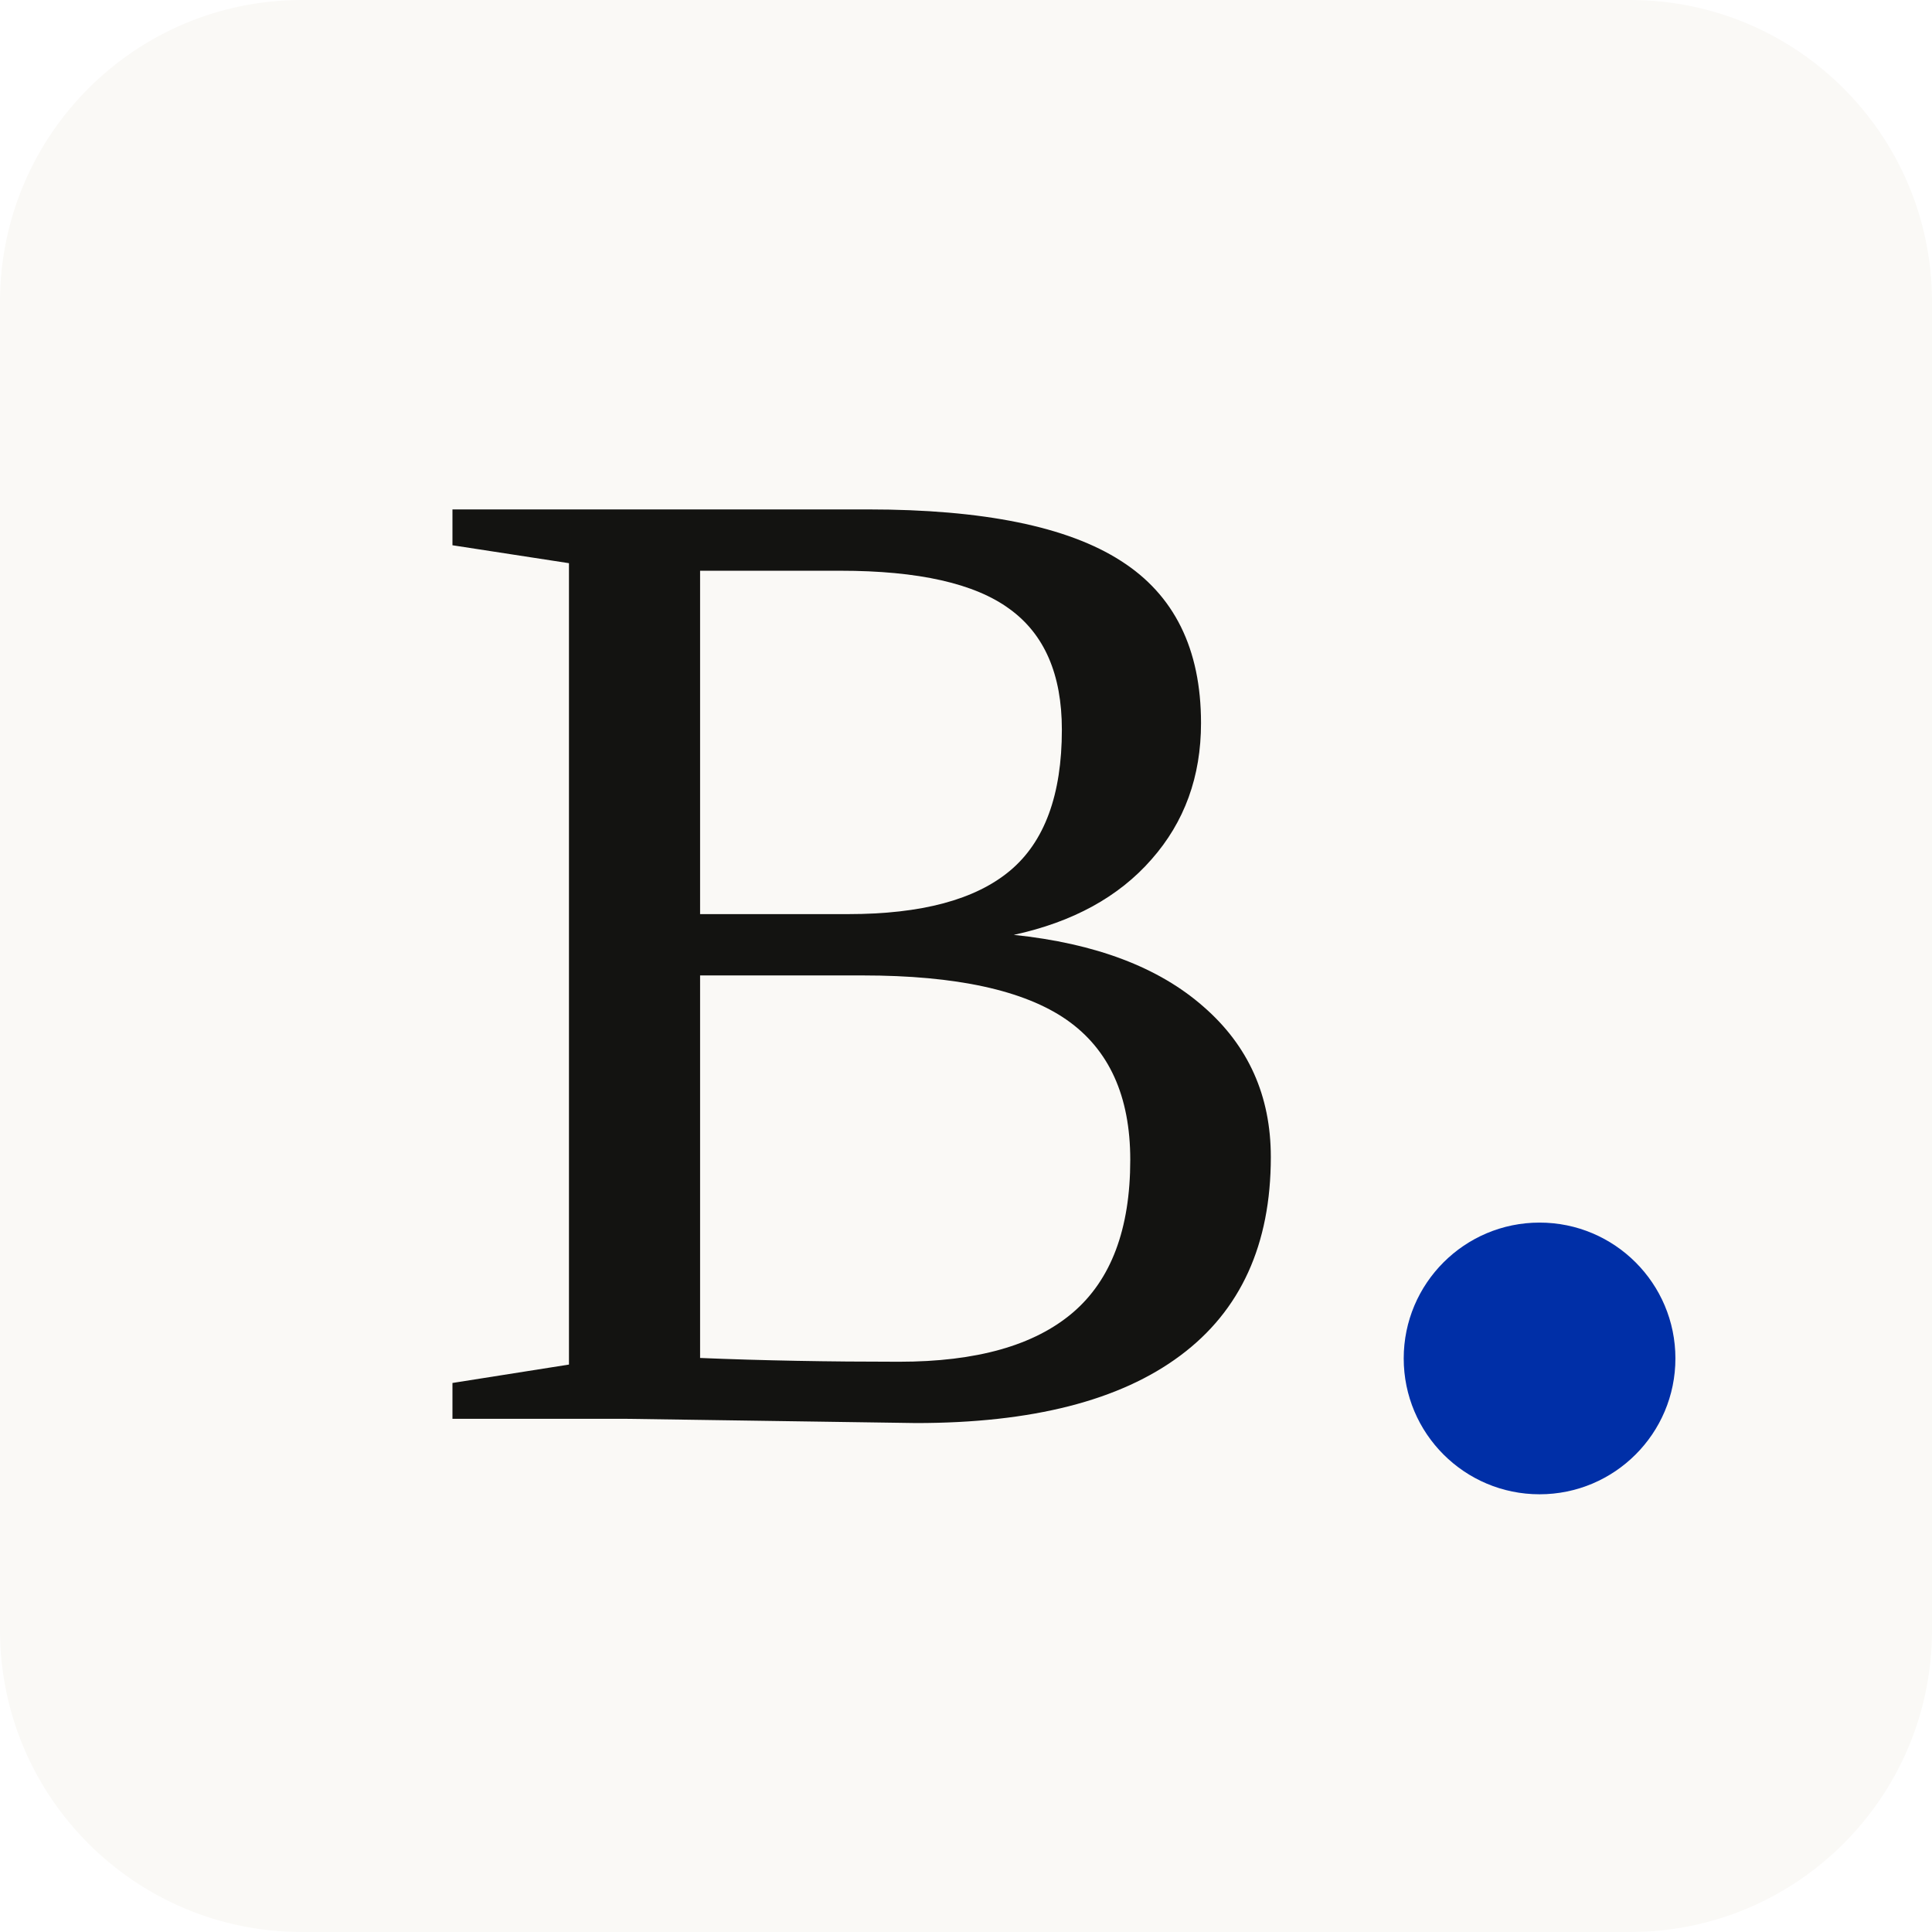
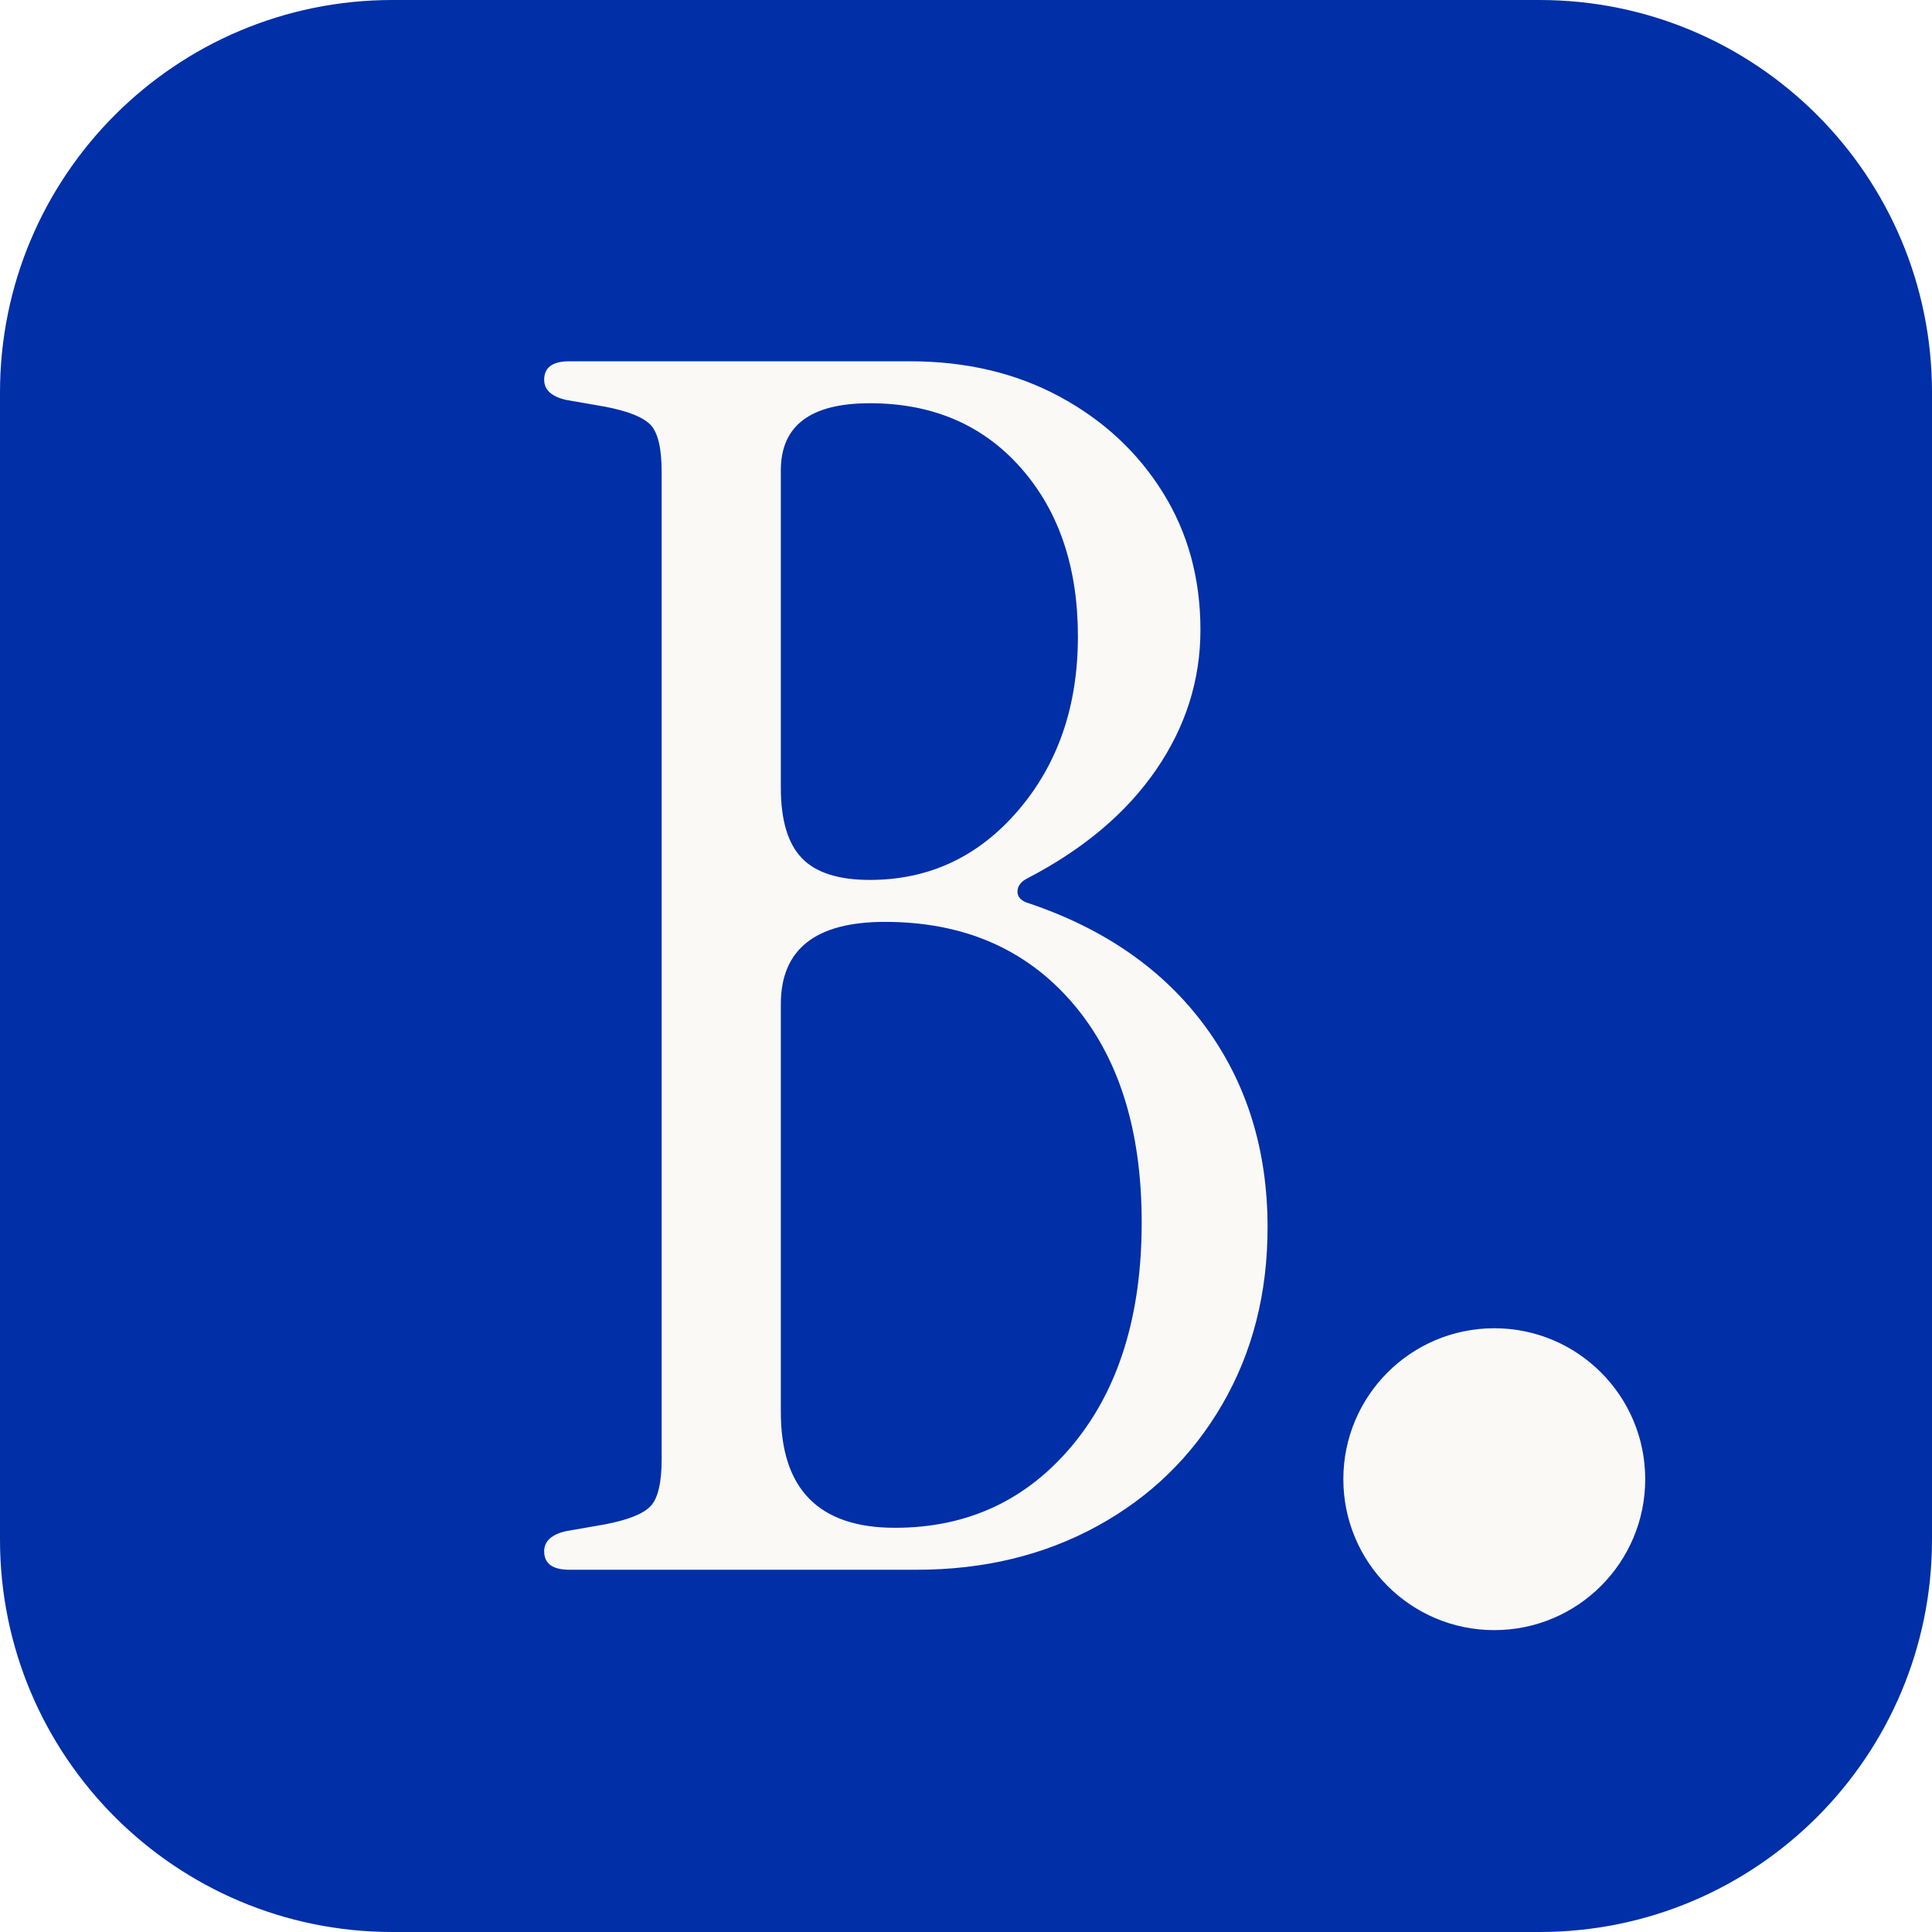
<svg xmlns="http://www.w3.org/2000/svg" viewBox="0 0 64 64">
-   <rect width="64" height="64" rx="10" fill="#FAF9F6" />
-   <text x="29" y="47" font-family="Georgia, 'Times New Roman', serif" font-size="46" text-anchor="middle" fill="#131311">B</text>
-   <circle cx="51" cy="45" r="4.5" fill="#002FA7" />
+   <rect width="64" height="64" rx="13" fill="#002FA7" />
+   <g transform="translate(16.97 52) scale(0.0556 -0.0556)" fill="#FAF9F6">
+     <path d="M34 0Q19 0 19 11Q19 20 32 23L55 27Q76 31 82.5 38.0Q89 45 89 66V654Q89 675 82.5 682.0Q76 689 55 693L32 697Q19 700 19 709Q19 720 34 720H237Q287 720 326.0 699.0Q365 678 387.5 642.0Q410 606 410 560Q410 515 383.5 476.5Q357 438 307 412Q301 409 301.0 404.0Q301 399 308 397Q376 374 413.0 323.5Q450 273 450 204Q450 145 423.0 98.5Q396 52 348.5 26.0Q301 0 241 0ZM213 411Q266 411 301.5 452.5Q337 494 337 556Q337 618 303.0 656.5Q269 695 213 695Q160 695 160 655V466Q160 437 172.5 424.0Q185 411 213 411ZM228 25Q293 25 334.0 74.5Q375 124 375 207Q375 290 333.5 338.0Q292 386 222 386Q160 386 160 337V94Q160 25 228 25Z" />
+   </g>
+   <circle cx="49.5" cy="49" r="5" fill="#FAF9F6" />
</svg>
